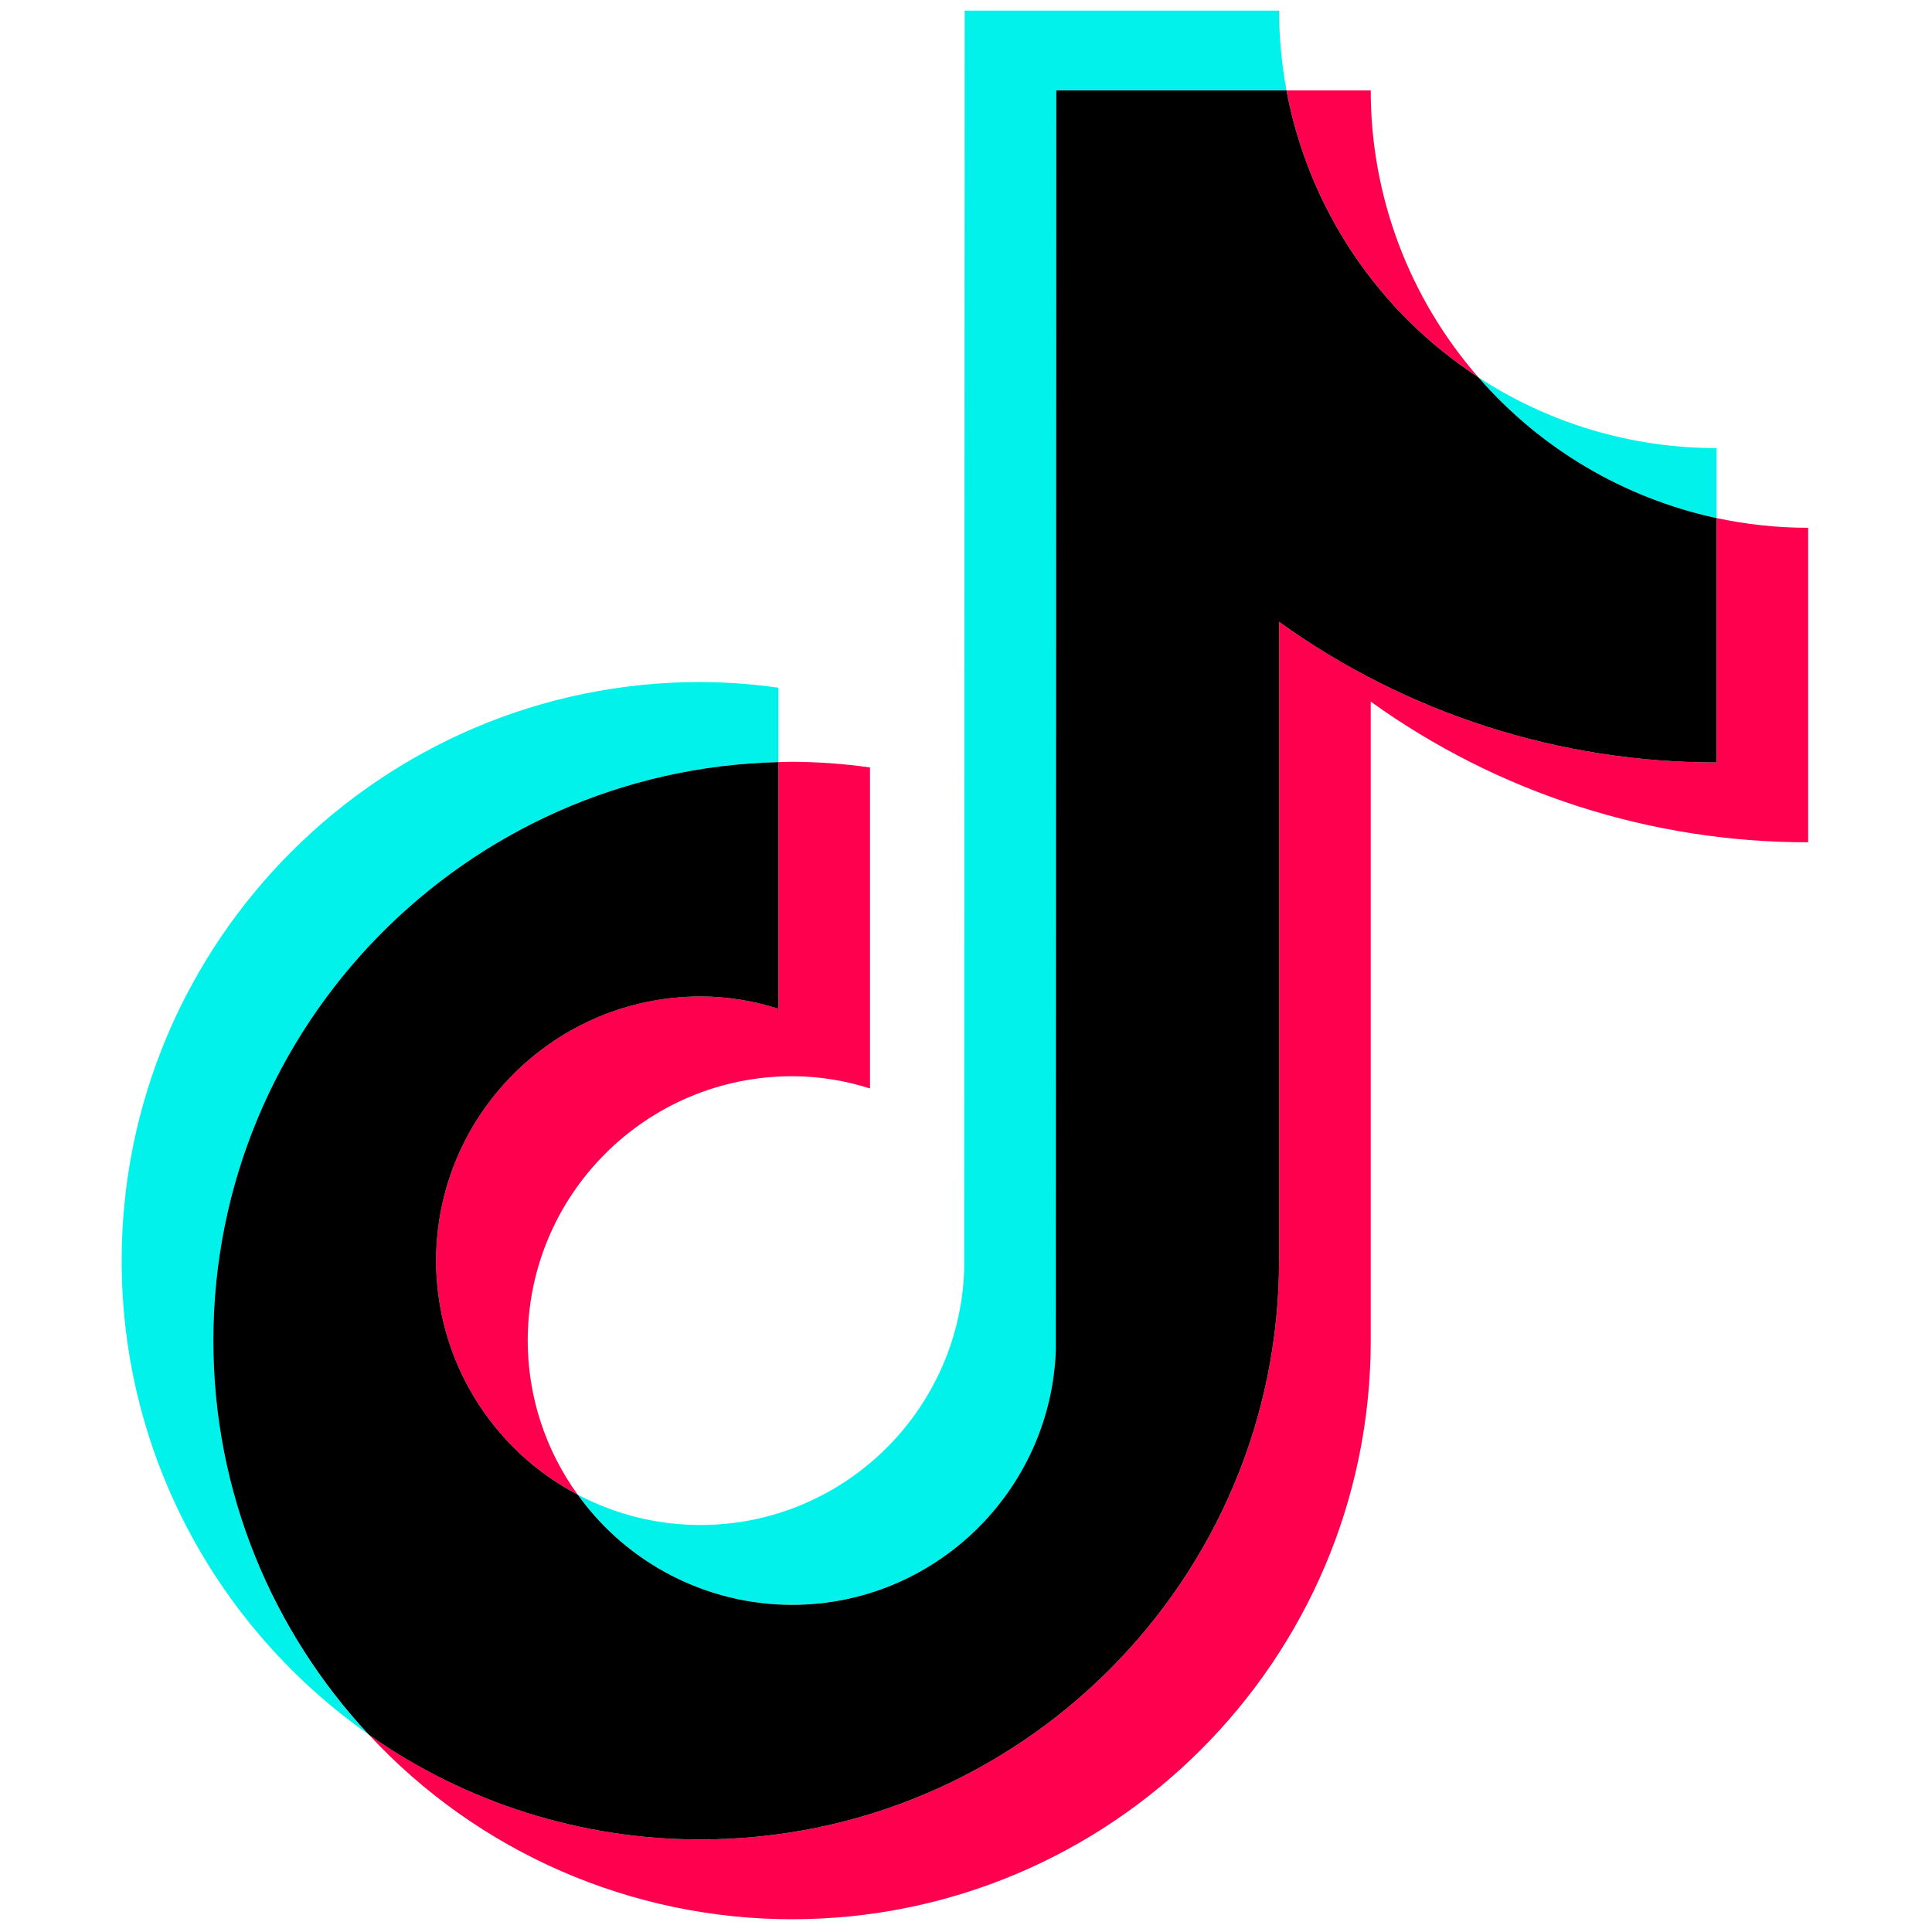
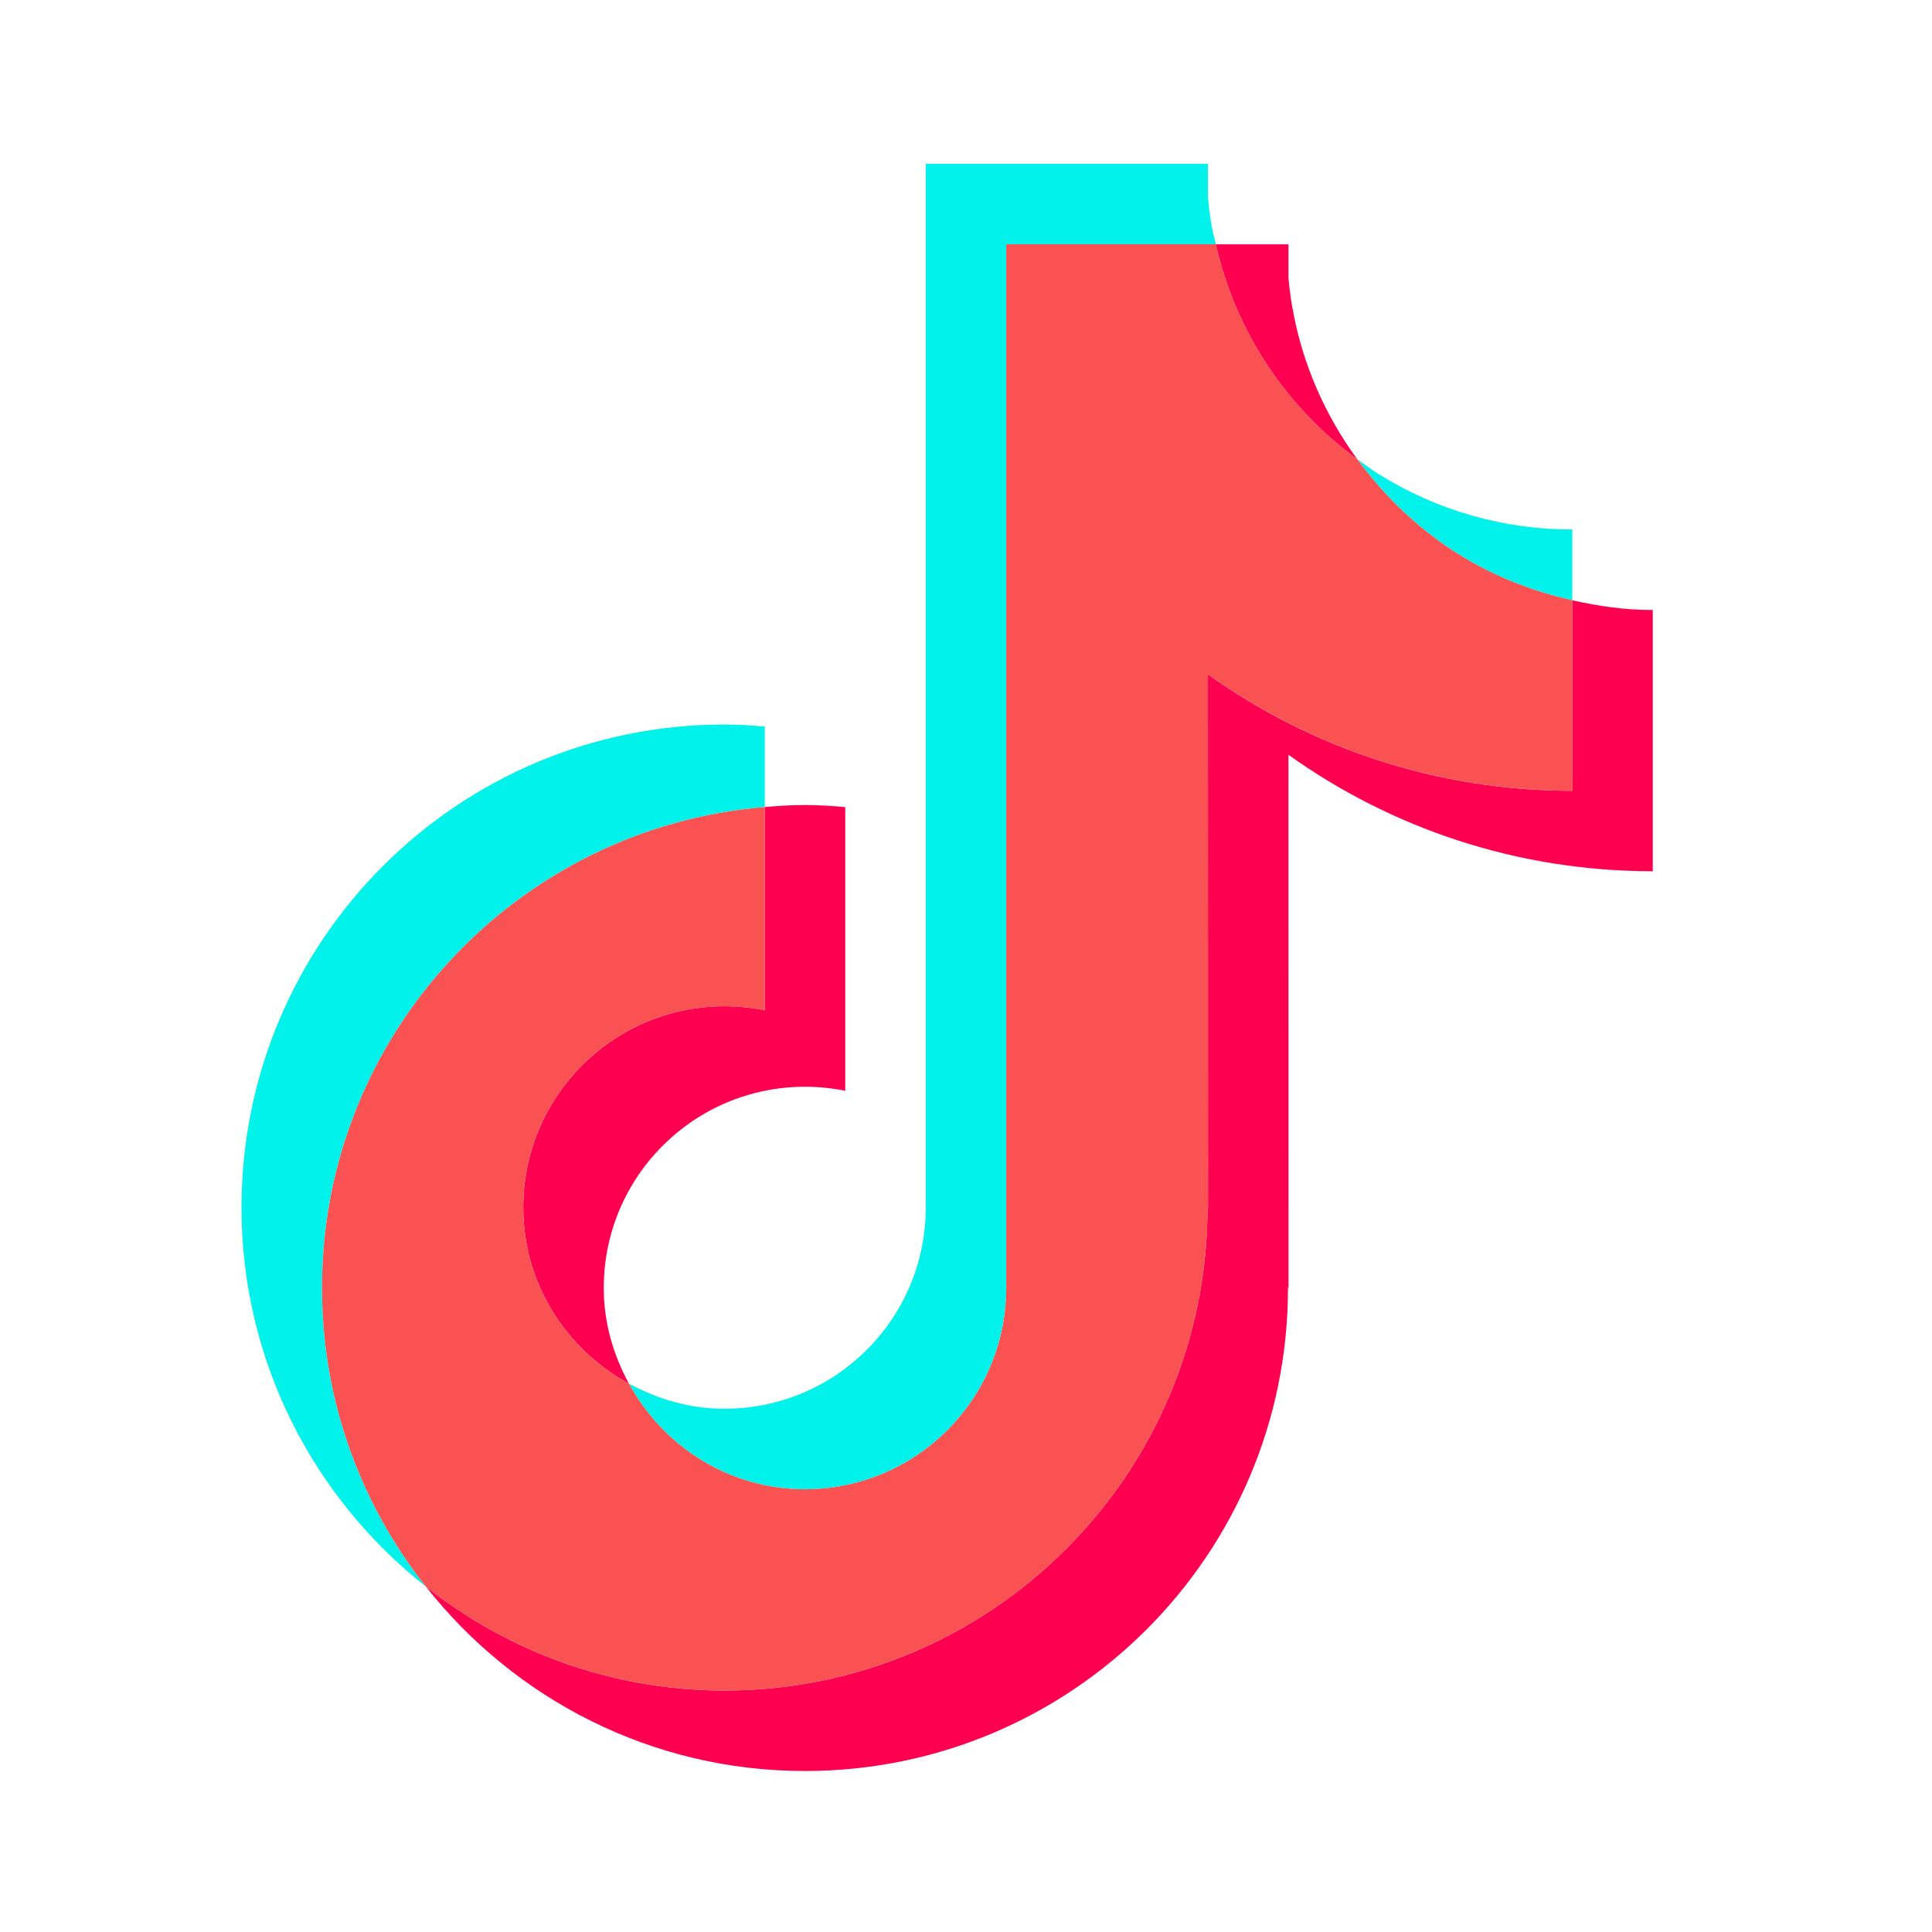
- <svg xmlns="http://www.w3.org/2000/svg" version="1.1" width="256" height="256" viewBox="0 0 256 256" xml:space="preserve">
-   <defs>
- </defs>
-   <g style="stroke: none; stroke-width: 0; stroke-dasharray: none; stroke-linecap: butt; stroke-linejoin: miter; stroke-miterlimit: 10; fill: none; fill-rule: nonzero; opacity: 1;" transform="translate(1.406593 1.406593) scale(2.81 2.81)">
-     <path d="M 36.203 35.438 v -3.51 c -1.218 -0.173 -2.447 -0.262 -3.677 -0.268 c -15.047 0 -27.289 12.244 -27.289 27.291 c 0 9.23 4.613 17.401 11.65 22.342 c -4.712 -5.039 -7.332 -11.681 -7.328 -18.58 C 9.559 47.88 21.453 35.784 36.203 35.438" style="stroke: none; stroke-width: 1; stroke-dasharray: none; stroke-linecap: butt; stroke-linejoin: miter; stroke-miterlimit: 10; fill: rgb(0,242,234); fill-rule: nonzero; opacity: 1;" transform=" matrix(1 0 0 1 0 0) " stroke-linecap="round" />
-     <path d="M 36.847 75.175 c 6.714 0 12.19 -5.341 12.44 -11.997 l 0.023 -59.417 h 10.855 c -0.232 -1.241 -0.349 -2.5 -0.35 -3.762 H 44.989 l -0.025 59.419 c -0.247 6.654 -5.726 11.993 -12.438 11.993 c -2.015 0.001 -4 -0.49 -5.782 -1.431 C 29.079 73.238 32.839 75.171 36.847 75.175 M 80.441 23.93 v -3.302 c -3.989 0.004 -7.893 -1.157 -11.232 -3.339 c 2.928 3.371 6.869 5.701 11.234 6.641" style="stroke: none; stroke-width: 1; stroke-dasharray: none; stroke-linecap: butt; stroke-linejoin: miter; stroke-miterlimit: 10; fill: rgb(0,242,234); fill-rule: nonzero; opacity: 1;" transform=" matrix(1 0 0 1 0 0) " stroke-linecap="round" />
-     <path d="M 69.209 17.286 c -3.272 -3.744 -5.075 -8.549 -5.073 -13.522 h -3.972 C 61.203 9.318 64.472 14.205 69.209 17.286 M 32.526 46.486 c -6.88 0.008 -12.455 5.583 -12.463 12.463 c 0.004 4.632 2.576 8.88 6.679 11.032 c -1.533 -2.114 -2.358 -4.657 -2.358 -7.268 c 0.007 -6.88 5.582 -12.457 12.463 -12.465 c 1.284 0 2.515 0.212 3.677 0.577 V 35.689 c -1.218 -0.173 -2.447 -0.262 -3.677 -0.268 c -0.216 0 -0.429 0.012 -0.643 0.016 v 11.626 C 35.014 46.685 33.774 46.49 32.526 46.486" style="stroke: none; stroke-width: 1; stroke-dasharray: none; stroke-linecap: butt; stroke-linejoin: miter; stroke-miterlimit: 10; fill: rgb(255,0,79); fill-rule: nonzero; opacity: 1;" transform=" matrix(1 0 0 1 0 0) " stroke-linecap="round" />
-     <path d="M 80.441 23.93 v 11.523 c -7.689 0 -14.81 -2.459 -20.627 -6.633 v 30.13 c 0 15.047 -12.24 27.289 -27.287 27.289 c -5.815 0 -11.207 -1.835 -15.639 -4.947 c 5.151 5.555 12.384 8.711 19.959 8.709 c 15.047 0 27.289 -12.242 27.289 -27.287 v -30.13 c 6.009 4.321 13.226 6.642 20.627 6.633 V 24.387 c -1.484 0 -2.927 -0.161 -4.323 -0.46" style="stroke: none; stroke-width: 1; stroke-dasharray: none; stroke-linecap: butt; stroke-linejoin: miter; stroke-miterlimit: 10; fill: rgb(255,0,79); fill-rule: nonzero; opacity: 1;" transform=" matrix(1 0 0 1 0 0) " stroke-linecap="round" />
-     <path d="M 59.813 58.949 v -30.13 c 6.009 4.322 13.226 6.642 20.627 6.633 V 23.93 c -4.364 -0.941 -8.305 -3.272 -11.232 -6.644 c -4.737 -3.081 -8.006 -7.968 -9.045 -13.522 H 49.309 l -0.023 59.417 c -0.249 6.654 -5.726 11.995 -12.44 11.995 c -4.007 -0.004 -7.768 -1.938 -10.102 -5.194 c -4.103 -2.151 -6.676 -6.399 -6.681 -11.032 c 0.008 -6.88 5.583 -12.455 12.463 -12.463 c 1.282 0 2.513 0.21 3.677 0.577 V 35.438 C 21.453 35.784 9.559 47.88 9.559 62.713 c 0 7.173 2.787 13.703 7.328 18.58 c 4.578 3.223 10.041 4.95 15.639 4.945 C 47.574 86.238 59.813 73.996 59.813 58.949" style="stroke: none; stroke-width: 1; stroke-dasharray: none; stroke-linecap: butt; stroke-linejoin: miter; stroke-miterlimit: 10; fill: rgb(0,0,0); fill-rule: nonzero; opacity: 1;" transform=" matrix(1 0 0 1 0 0) " stroke-linecap="round" />
+ <svg xmlns="http://www.w3.org/2000/svg" viewBox="0,0,256,256" width="48px" height="48px" fill-rule="nonzero">
+   <g fill="none" fill-rule="nonzero" stroke="none" stroke-width="1" stroke-linecap="butt" stroke-linejoin="miter" stroke-miterlimit="10" stroke-dasharray="" stroke-dashoffset="0" font-family="none" font-weight="none" font-size="none" text-anchor="none" style="mix-blend-mode: normal">
+     <g transform="scale(5.33333,5.33333)">
+       <path d="M20,37c2.761,0 5,-2.239 5,-5v-1v-1v-23.93h5.208c-0.031,-0.14 -0.072,-0.276 -0.097,-0.419h-0.001c-0.044,-0.248 -0.076,-0.495 -0.099,-0.746v-0.835h-7.011v23.93v1v1c0,2.761 -2.239,5 -5,5c-0.864,0 -1.665,-0.239 -2.375,-0.625c0.848,1.556 2.478,2.625 4.375,2.625z" fill="#00f2ea" />
+       <path d="M33.718,11.407c-0.797,-1.094 -1.364,-2.367 -1.607,-3.756h-0.001c-0.044,-0.248 -0.076,-0.495 -0.099,-0.746v-0.835h-1.803c0.491,2.182 1.761,4.062 3.51,5.337z" fill="#ff0050" />
+       <path d="M18,25c-2.761,0 -5,2.239 -5,5c0,1.897 1.069,3.527 2.625,4.375c-0.386,-0.71 -0.625,-1.511 -0.625,-2.375c0,-2.761 2.239,-5 5,-5c0.343,0 0.677,0.035 1,0.101v-7.05c-0.331,-0.028 -0.662,-0.051 -1,-0.051c-0.338,0 -0.669,0.023 -1,0.05v5.05c-0.323,-0.065 -0.657,-0.1 -1,-0.1z" fill="#ff0050" />
+       <path d="M36.257,13.783c0.867,0.541 1.819,0.908 2.806,1.131v-0.376v-0.002v-1.381c-1.7,0.003 -3.364,-0.473 -4.806,-1.373c-0.186,-0.116 -0.361,-0.247 -0.538,-0.376c0.687,0.945 1.544,1.757 2.538,2.377z" fill="#00f2ea" />
+       <path d="M19,20.05v-2c-0.331,-0.027 -0.662,-0.05 -1,-0.05c-6.627,0 -12,5.373 -12,12c0,3.824 1.795,7.222 4.581,9.419c-1.612,-2.042 -2.581,-4.615 -2.581,-7.419c0,-6.29 4.842,-11.44 11,-11.95z" fill="#00f2ea" />
+       <path d="M39.062,14.914v4.733c-3.375,0 -6.501,-1.071 -9.052,-2.894l0.003,13.247l-0.014,-0.018c0,0.006 0.001,0.012 0.001,0.018c0,6.627 -5.373,12 -12,12c-2.804,0 -5.377,-0.969 -7.419,-2.581c2.197,2.786 5.595,4.581 9.419,4.581c6.627,0 12,-5.373 12,-12c0,-0.006 -0.001,-0.012 -0.001,-0.018l0.014,0.018l-0.002,-13.248c2.551,1.823 5.677,2.894 9.052,2.894v-5.108v-0.002v-1.381c-0.678,0.002 -1.346,-0.094 -2.001,-0.241z" fill="#ff0050" />
+       <path d="M30,30c0,-0.006 -0.001,-0.012 -0.001,-0.018l0.014,0.018l-0.002,-13.248c2.551,1.823 5.677,2.894 9.052,2.894v-4.733c-0.987,-0.223 -1.939,-0.59 -2.806,-1.131c-0.994,-0.62 -1.851,-1.432 -2.538,-2.376c-1.75,-1.275 -3.019,-3.155 -3.51,-5.337h-5.209v23.931v1v1c0,2.761 -2.239,5 -5,5c-1.897,0 -3.527,-1.069 -4.375,-2.625c-1.556,-0.848 -2.625,-2.478 -2.625,-4.375c0,-2.761 2.239,-5 5,-5c0.343,0 0.677,0.035 1,0.101v-5.05c-6.158,0.509 -11,5.659 -11,11.949c0,2.804 0.969,5.377 2.581,7.419c2.042,1.612 4.615,2.581 7.419,2.581c6.627,0 12,-5.373 12,-12z" fill="#fa5252" />
+     </g>
  </g>
</svg>
